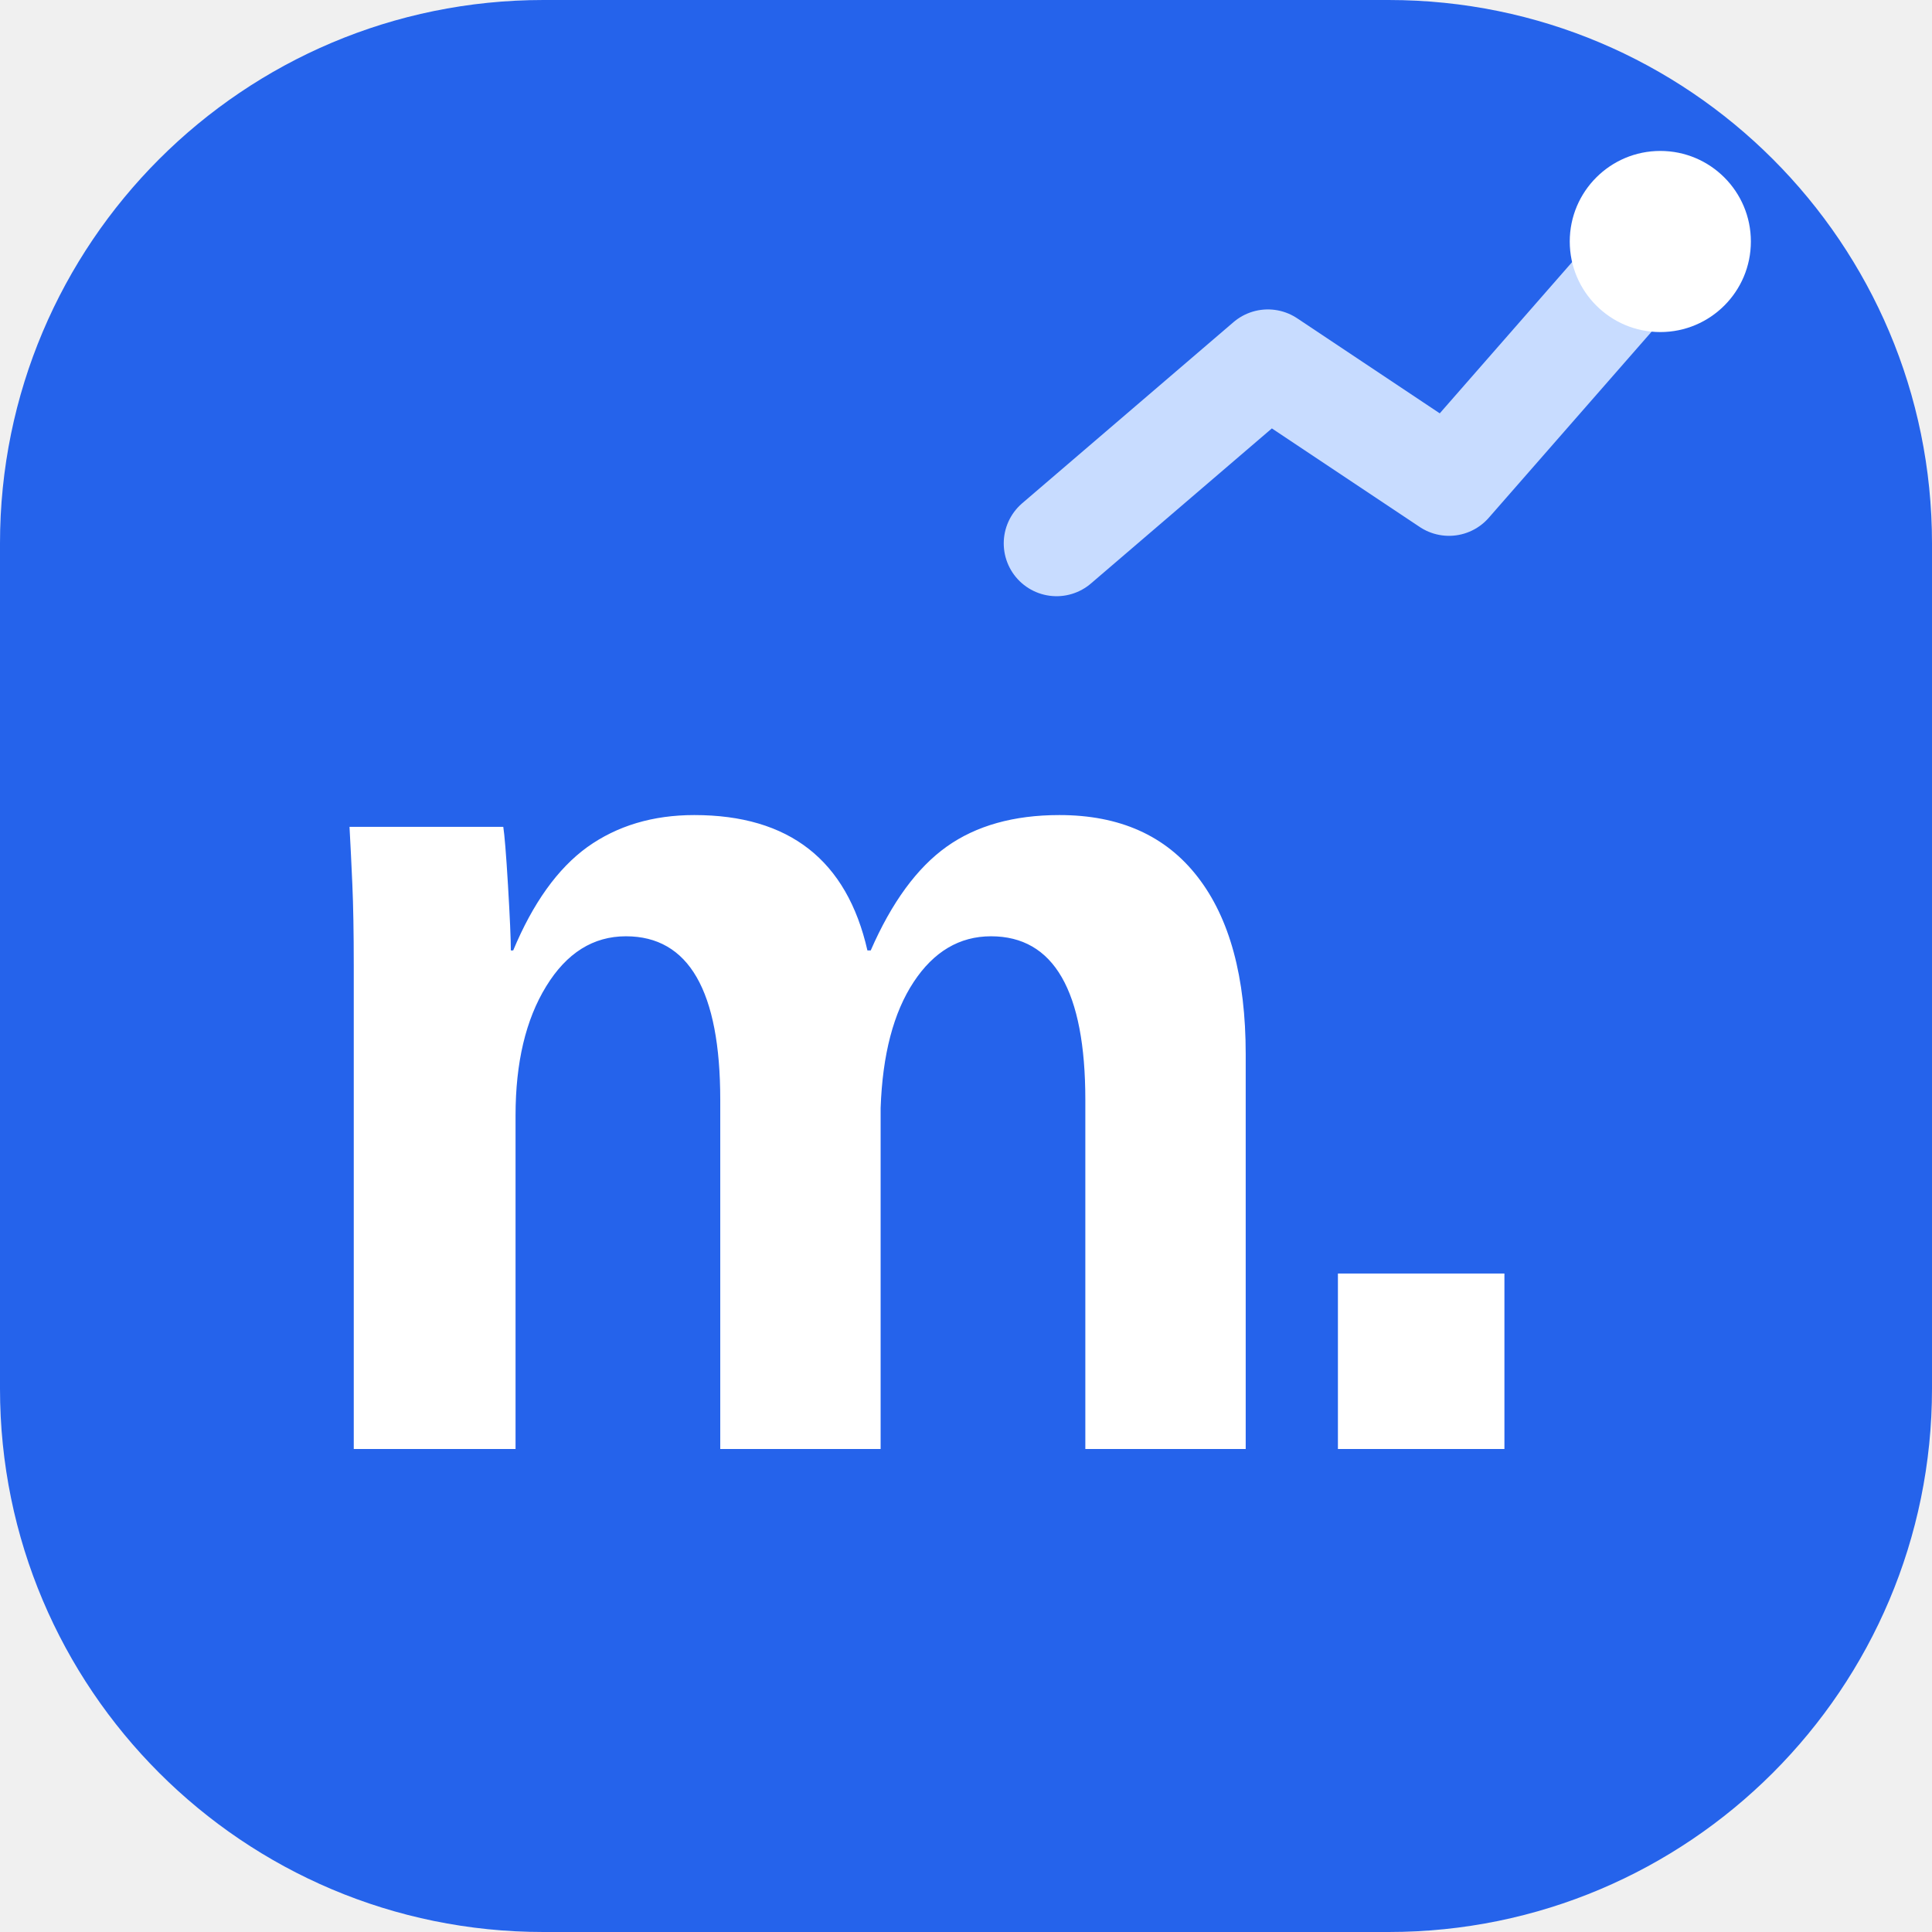
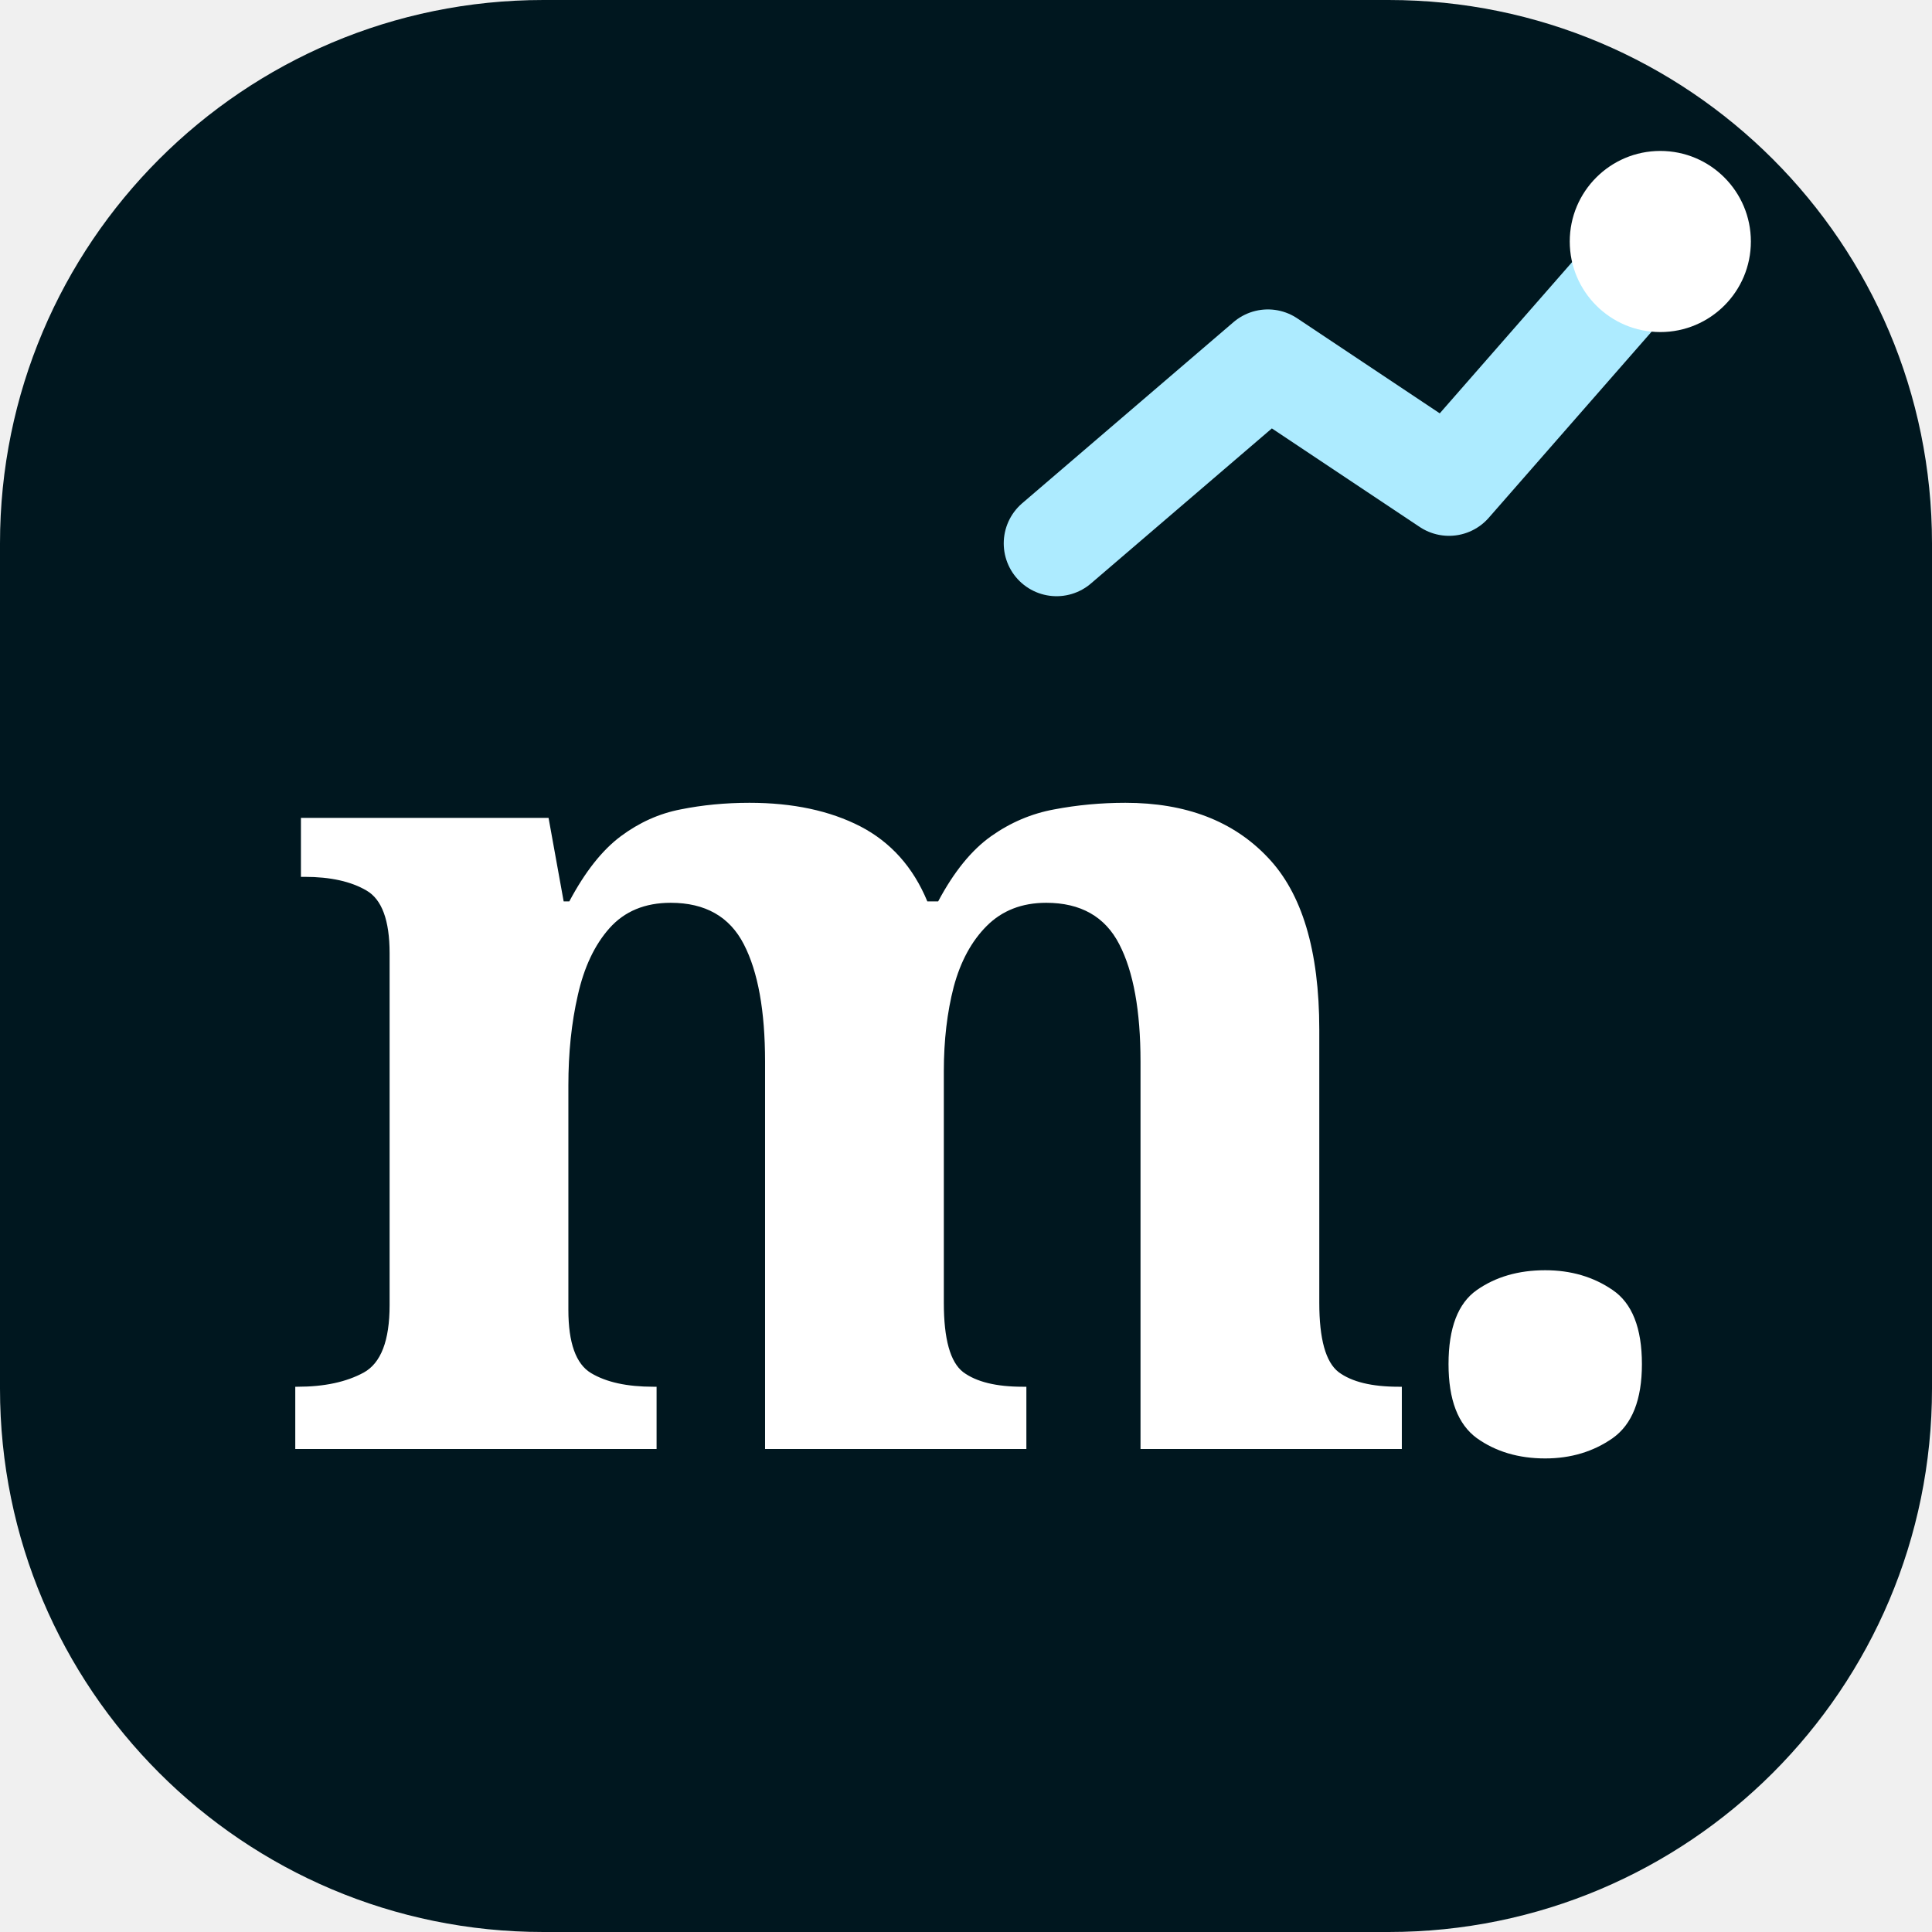
<svg xmlns="http://www.w3.org/2000/svg" viewBox="0 0 64 64">
-   <rect width="64" height="64" rx="18" fill="#2563EB" />
-   <path d="M35 18l7-6 6 4 7-8" fill="none" stroke="#C8DCFF" stroke-width="3.5" stroke-linecap="round" stroke-linejoin="round" />
+   <rect width="64" height="64" rx="18" fill="#00171F" />
+   <path d="M35 18l7-6 6 4 7-8" fill="none" stroke="#ADEBFF" stroke-width="3.5" stroke-linecap="round" stroke-linejoin="round" />
  <circle cx="55" cy="8" r="3" fill="#FFFFFF" />
-   <text x="9" y="48" font-family="Arial,sans-serif" font-size="39" font-weight="700" letter-spacing="-2" fill="#FFFFFF">m.</text>
+   <text x="9" y="48" font-family="Georgia,serif" font-size="39" font-weight="700" letter-spacing="-2" fill="#FFFFFF">m.</text>
</svg>
